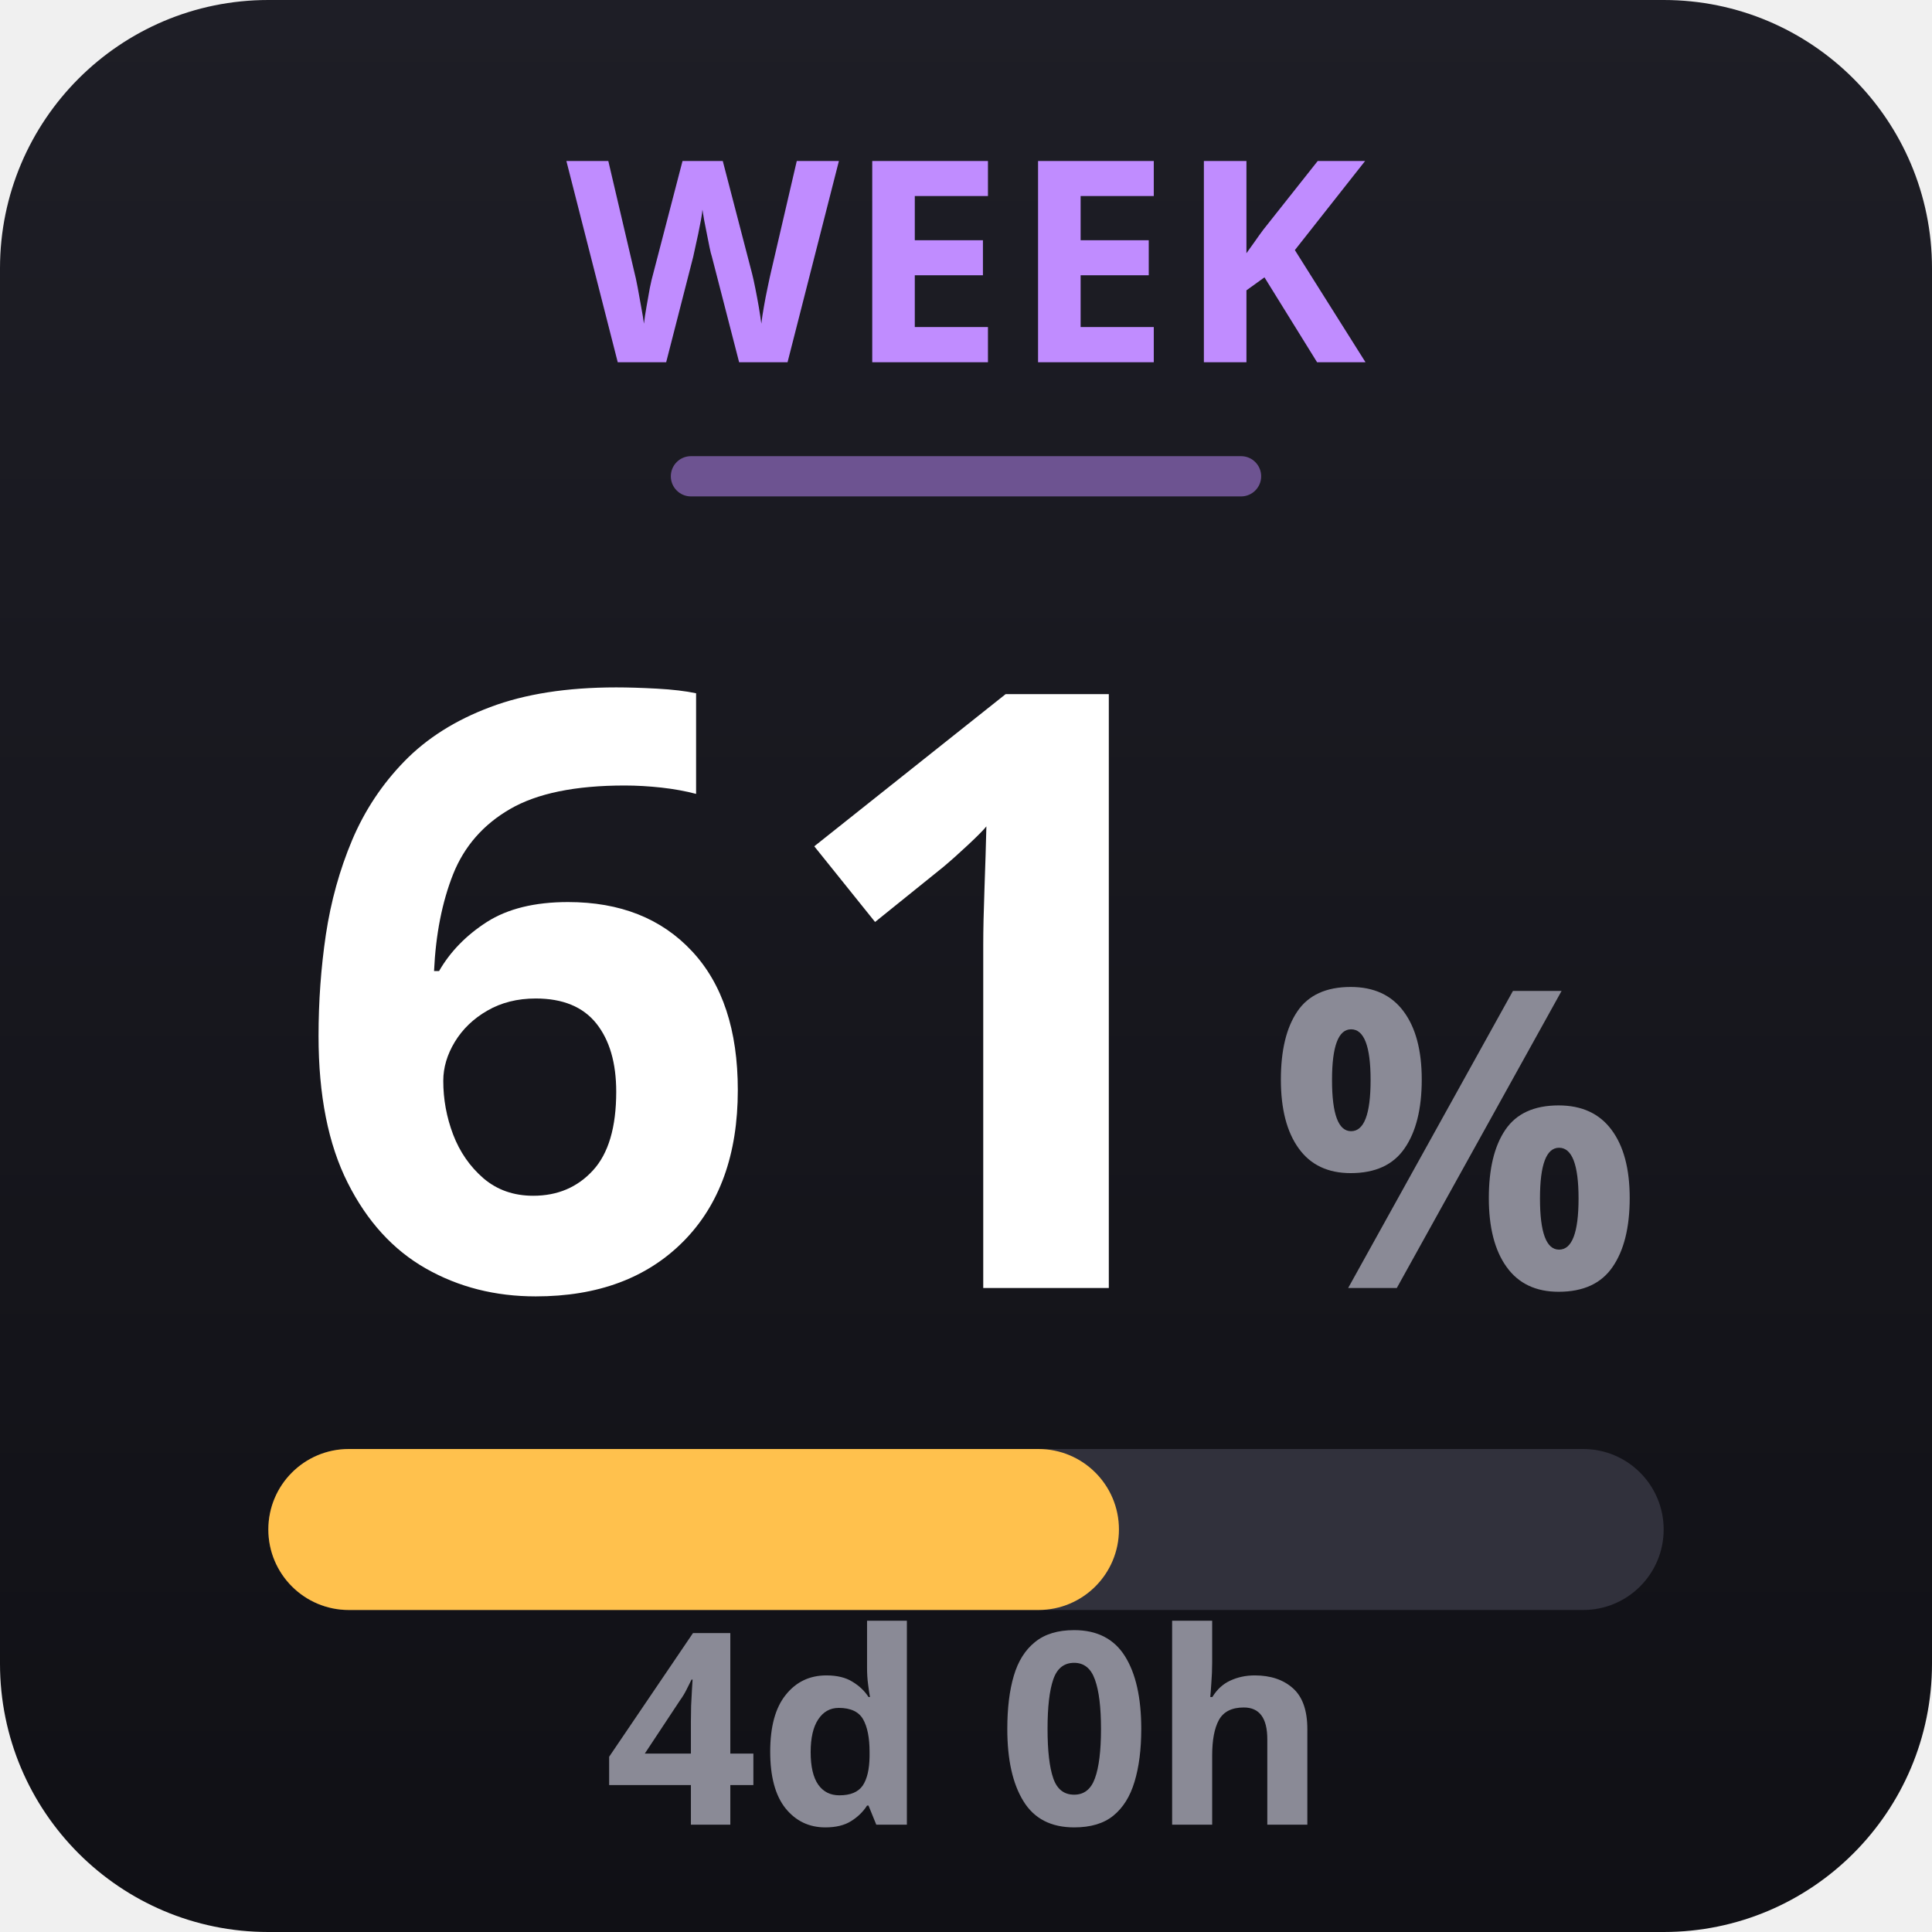
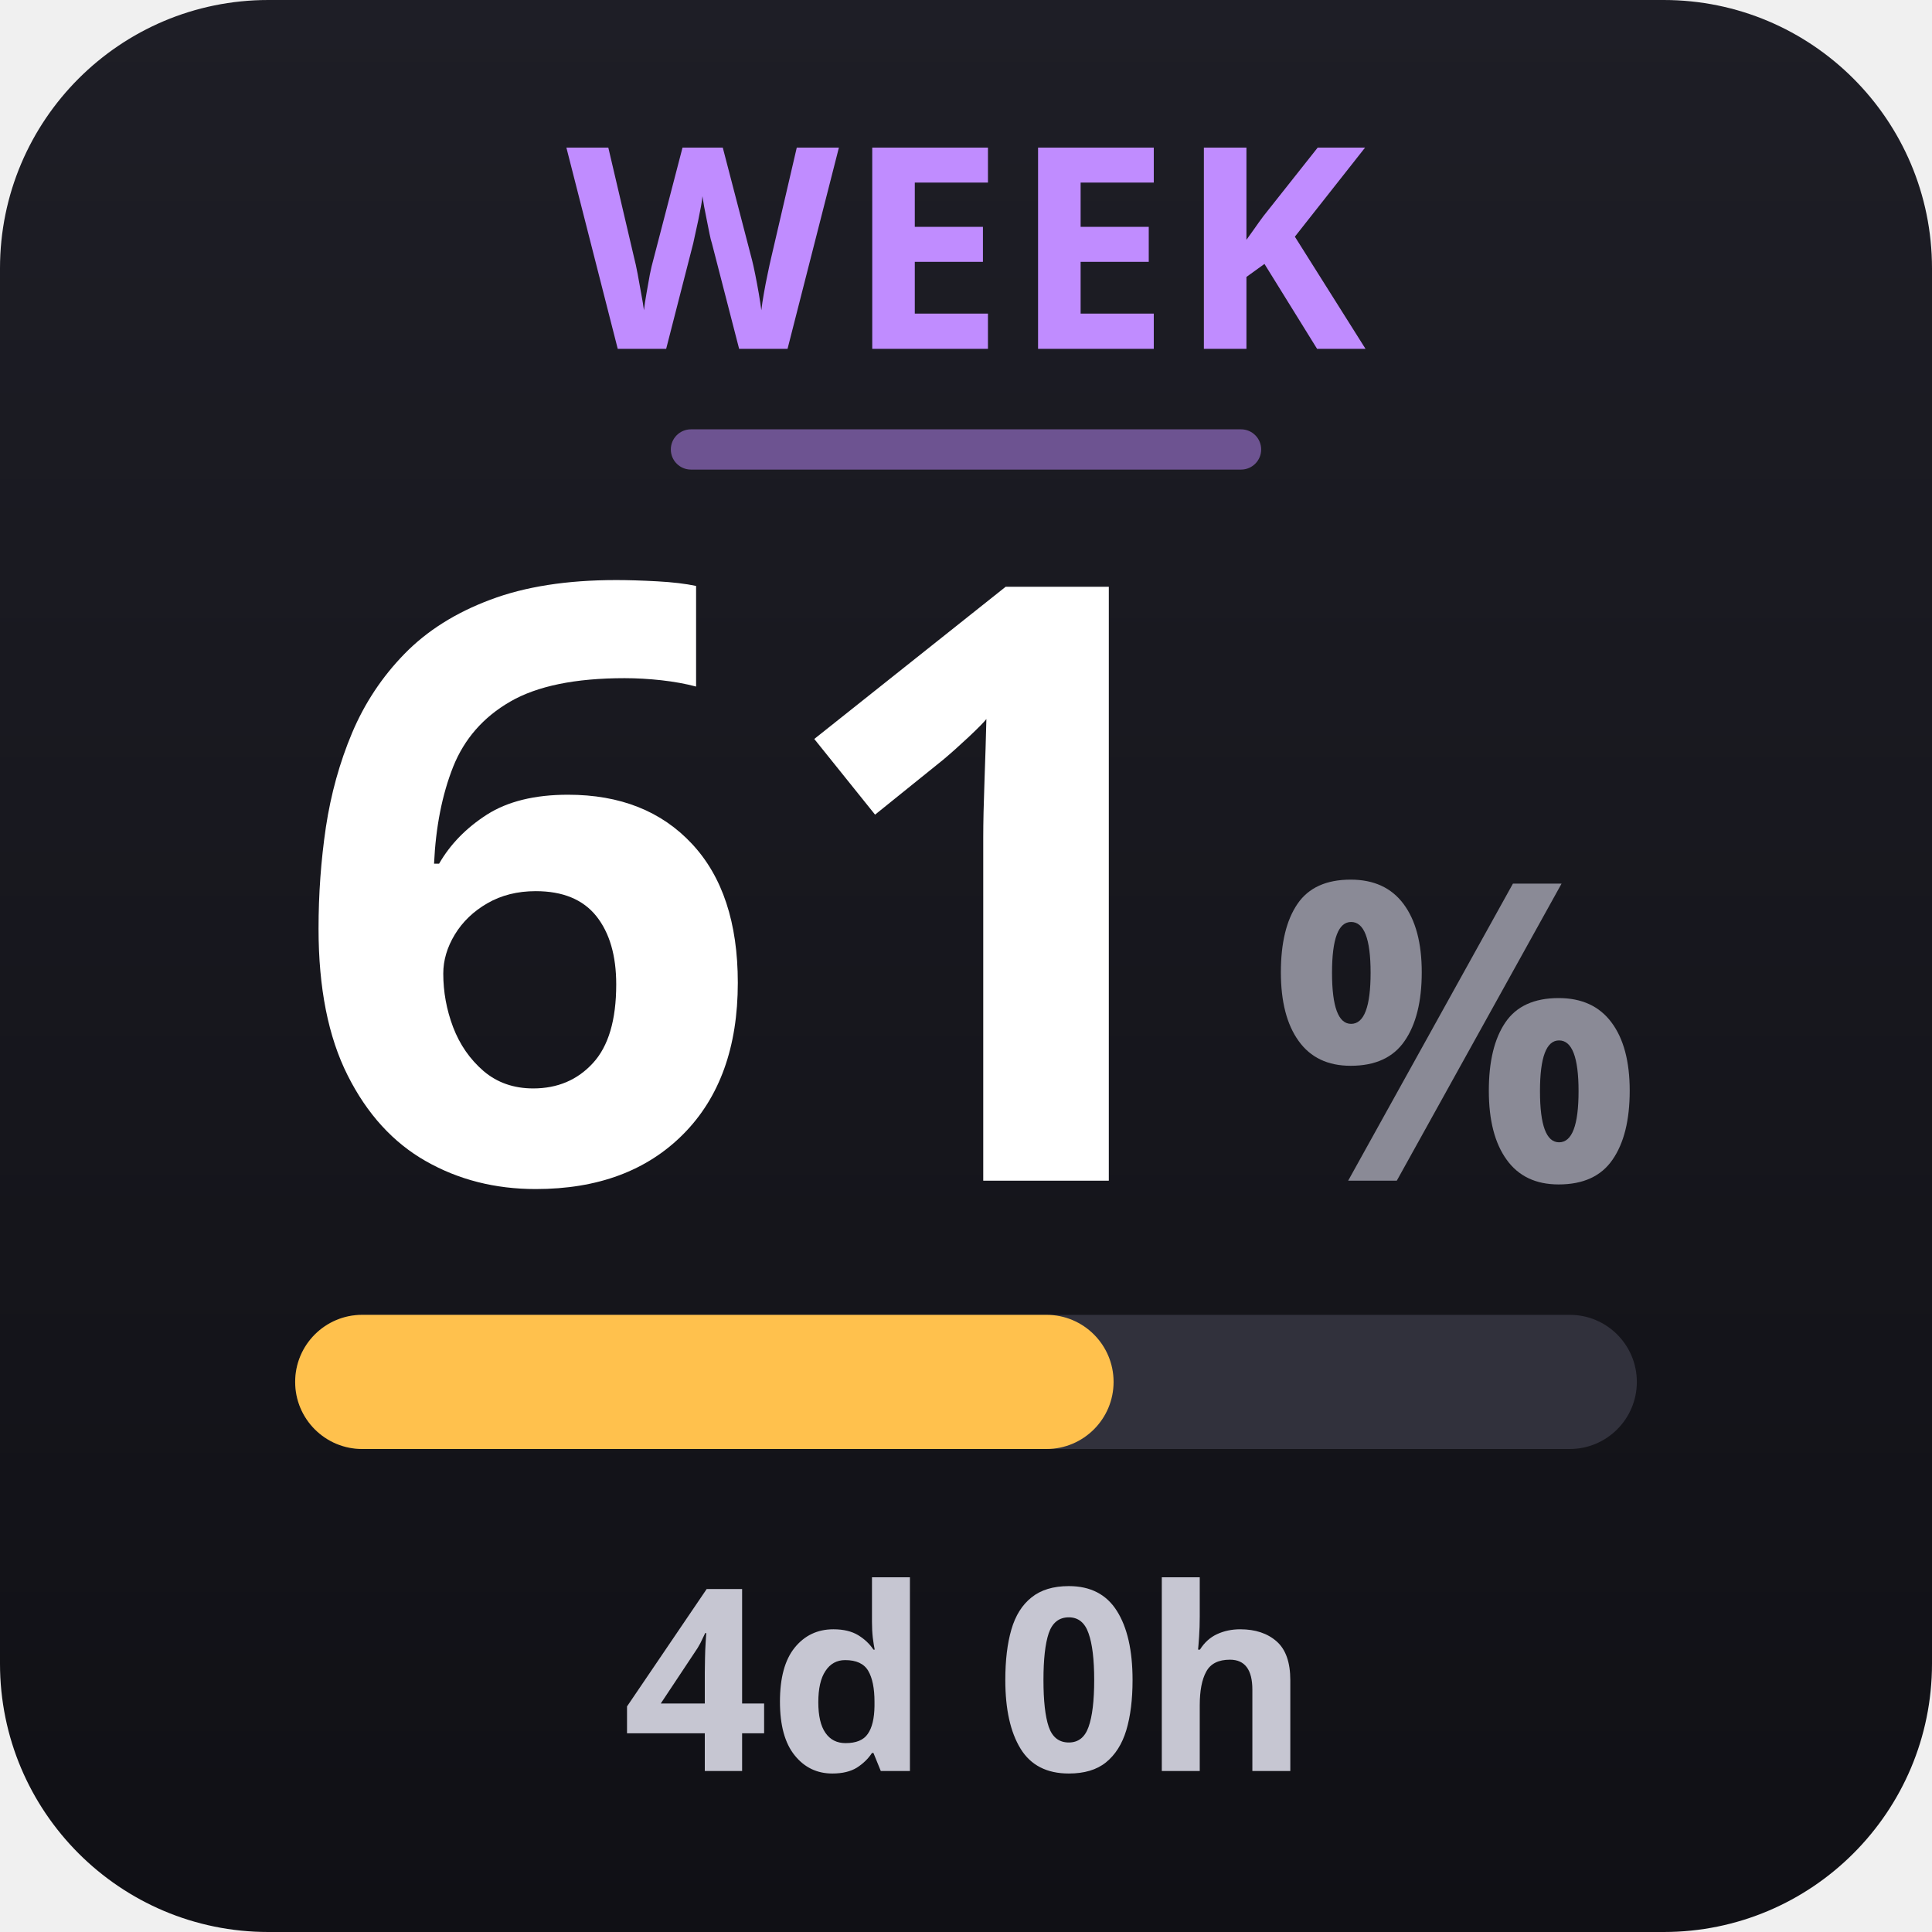
<svg xmlns="http://www.w3.org/2000/svg" width="144" height="144" viewBox="0 0 144 144">
  <defs>
    <linearGradient id="bg" x1="0" y1="0" x2="0" y2="1">
      <stop offset="0" stop-color="#1e1e26" />
      <stop offset="1" stop-color="#101015" />
    </linearGradient>
  </defs>
  <rect width="144" height="144" rx="20" fill="url(#bg)" />
  <g font-family="Segoe UI, SF Pro Text, Helvetica Neue, sans-serif" text-anchor="middle">
-     <rect x="50" y="34" width="44" height="3" rx="1.5" fill="#c08cff" opacity="0.5" />
-     <text x="72" y="27" font-size="21" font-weight="700" letter-spacing="0.6" fill="#c08cff">WEEK</text>
-     <text x="72" y="96" font-size="62" font-weight="700" fill="#ffffff">61<tspan font-size="31" fill="#8a8a96" dx="2">%</tspan>
+     <rect x="50" y="32" width="44" height="3" rx="1.5" fill="#c08cff" opacity="0.5" />
+     <text x="72" y="26" font-size="21" font-weight="700" letter-spacing="0.6" fill="#c08cff">WEEK</text>
+     <text x="72" y="88" font-size="62" font-weight="700" fill="#ffffff">61<tspan font-size="31" fill="#8a8a96" dx="2">%</tspan>
    </text>
-     <rect x="20" y="108" width="104" height="12" rx="6" fill="#31313c" />
-     <rect x="20" y="108" width="63.4" height="12" rx="6" fill="#ffc14d" />
-     <text x="72" y="136" font-size="20" font-weight="600" fill="#8a8a96">4d 0h</text>
+     <rect x="22" y="98" width="100" height="10" rx="5" fill="#31313c" />
+     <rect x="22" y="98" width="61.0" height="10" rx="5" fill="#ffc14d" />
+     <text x="72" y="132" font-size="19" font-weight="600" fill="#c6c6d2">4d 0h</text>
  </g>
</svg>
